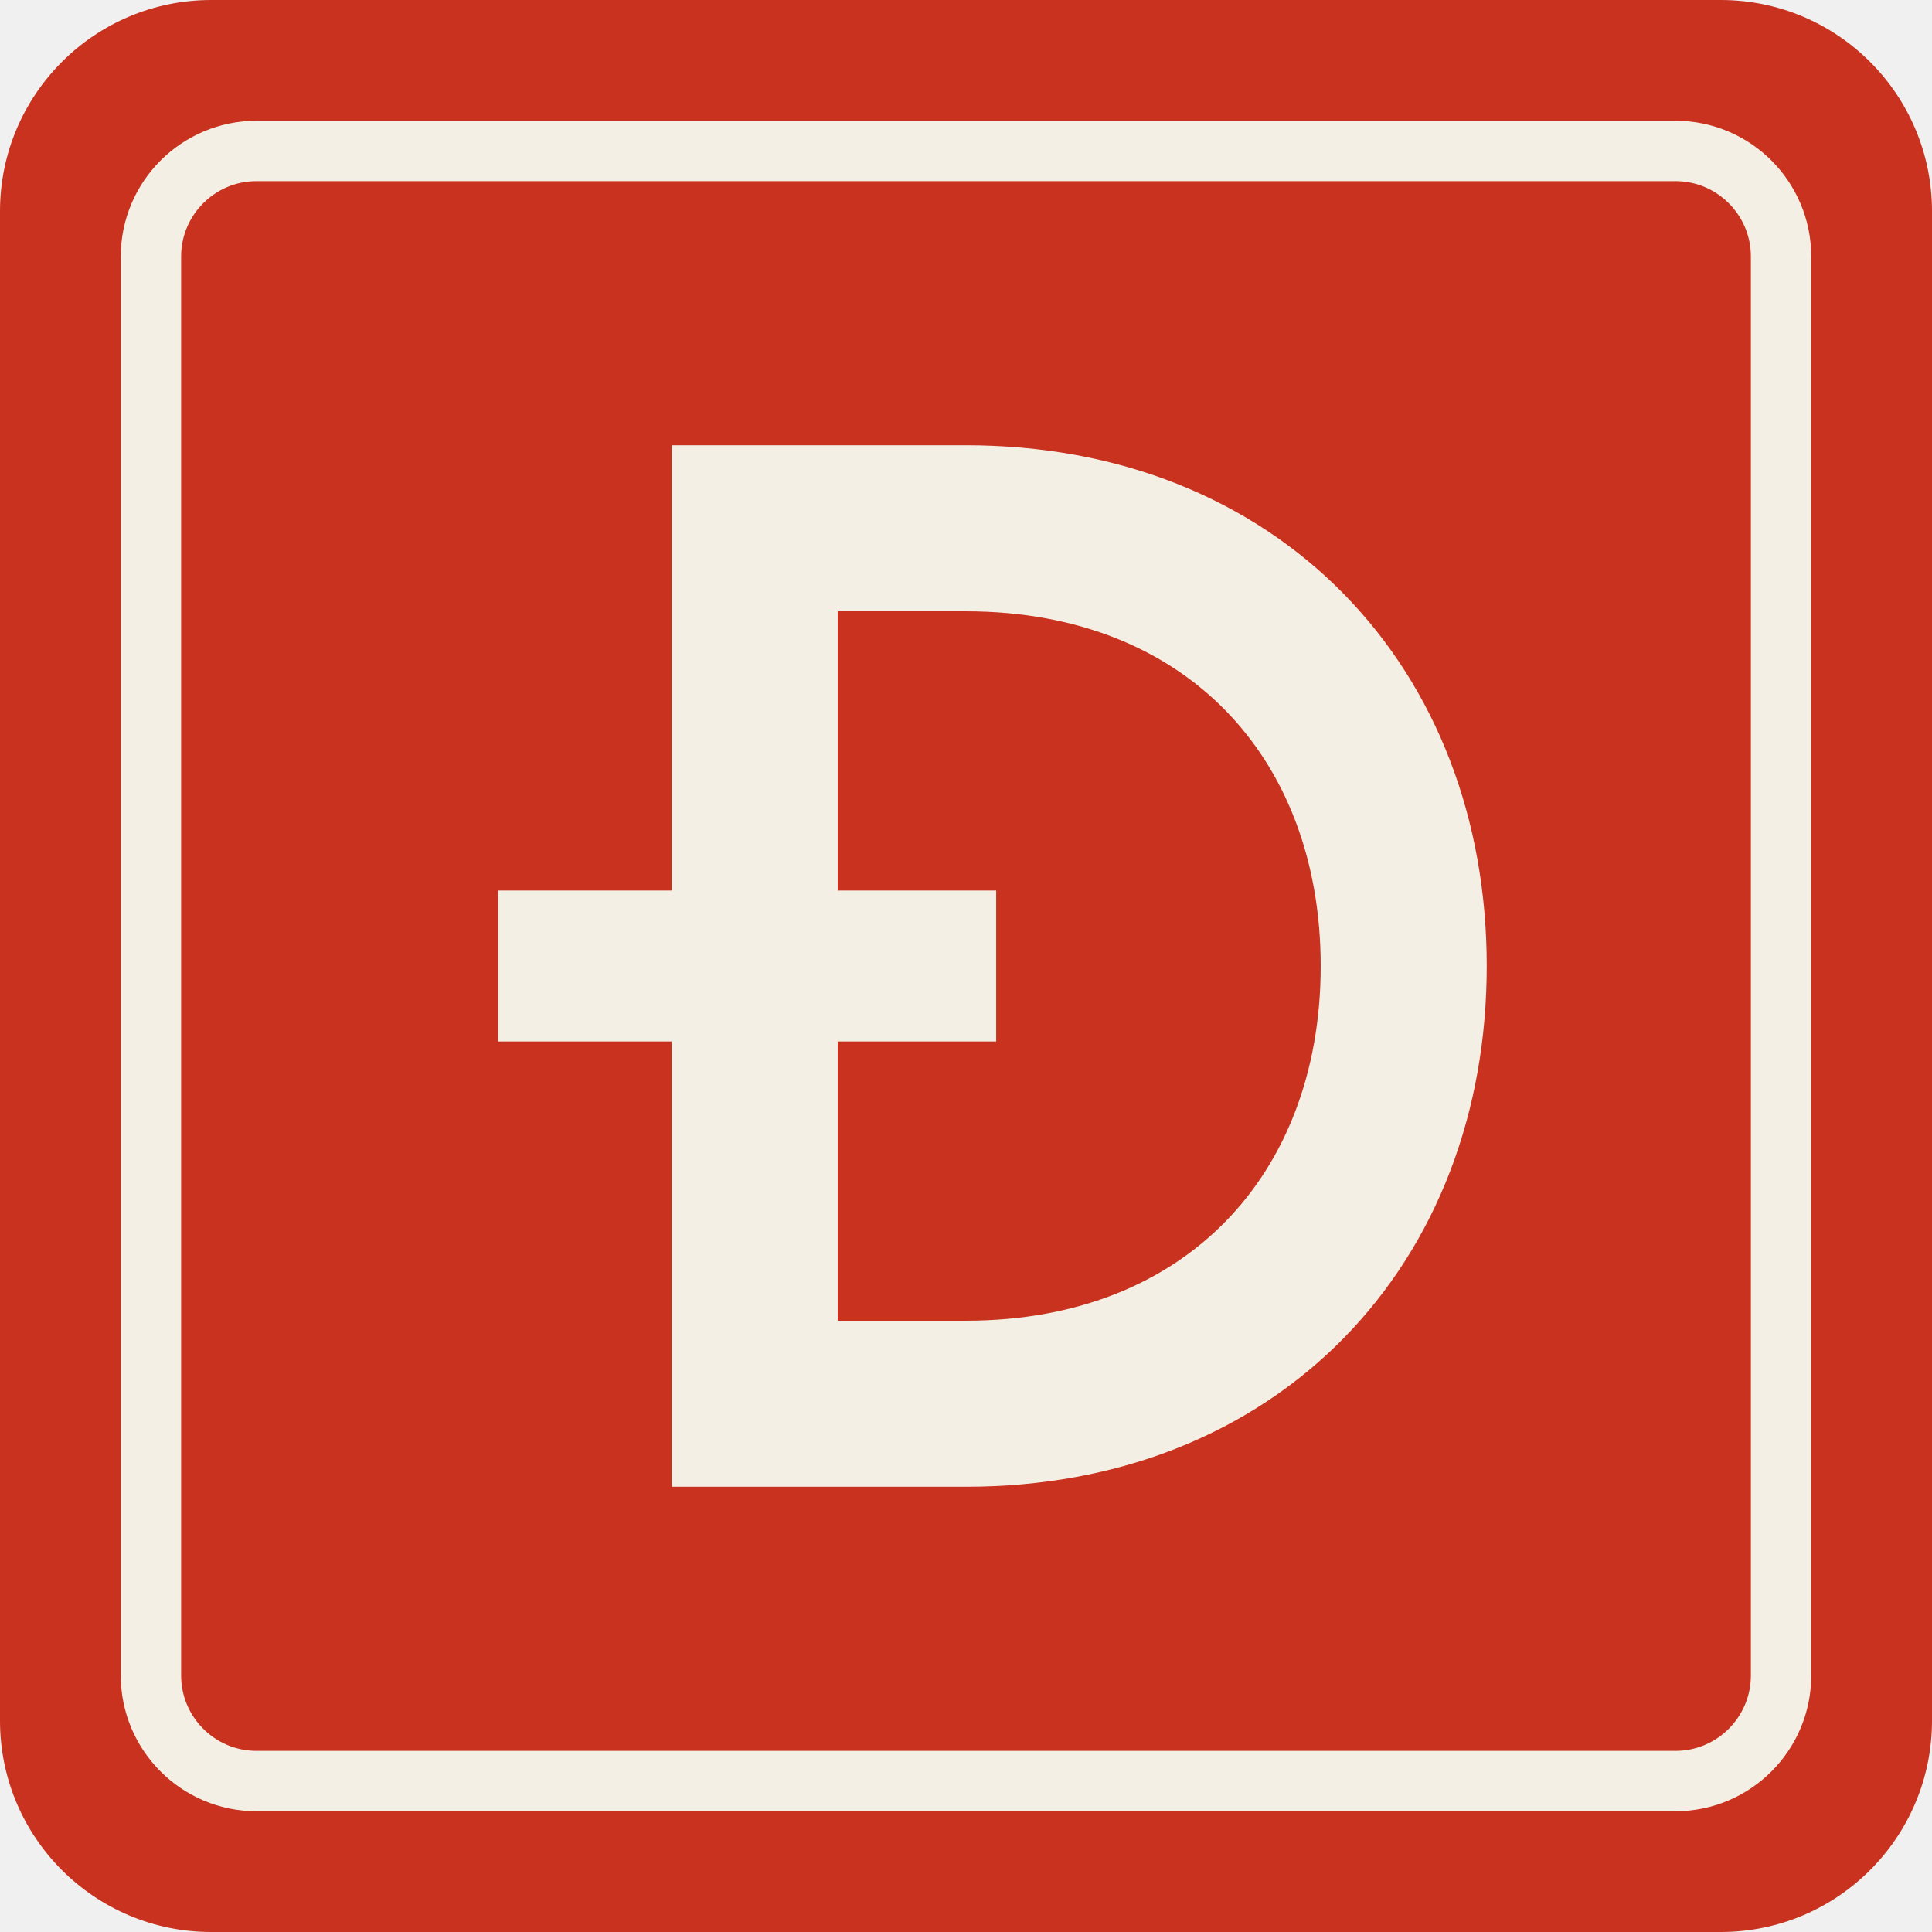
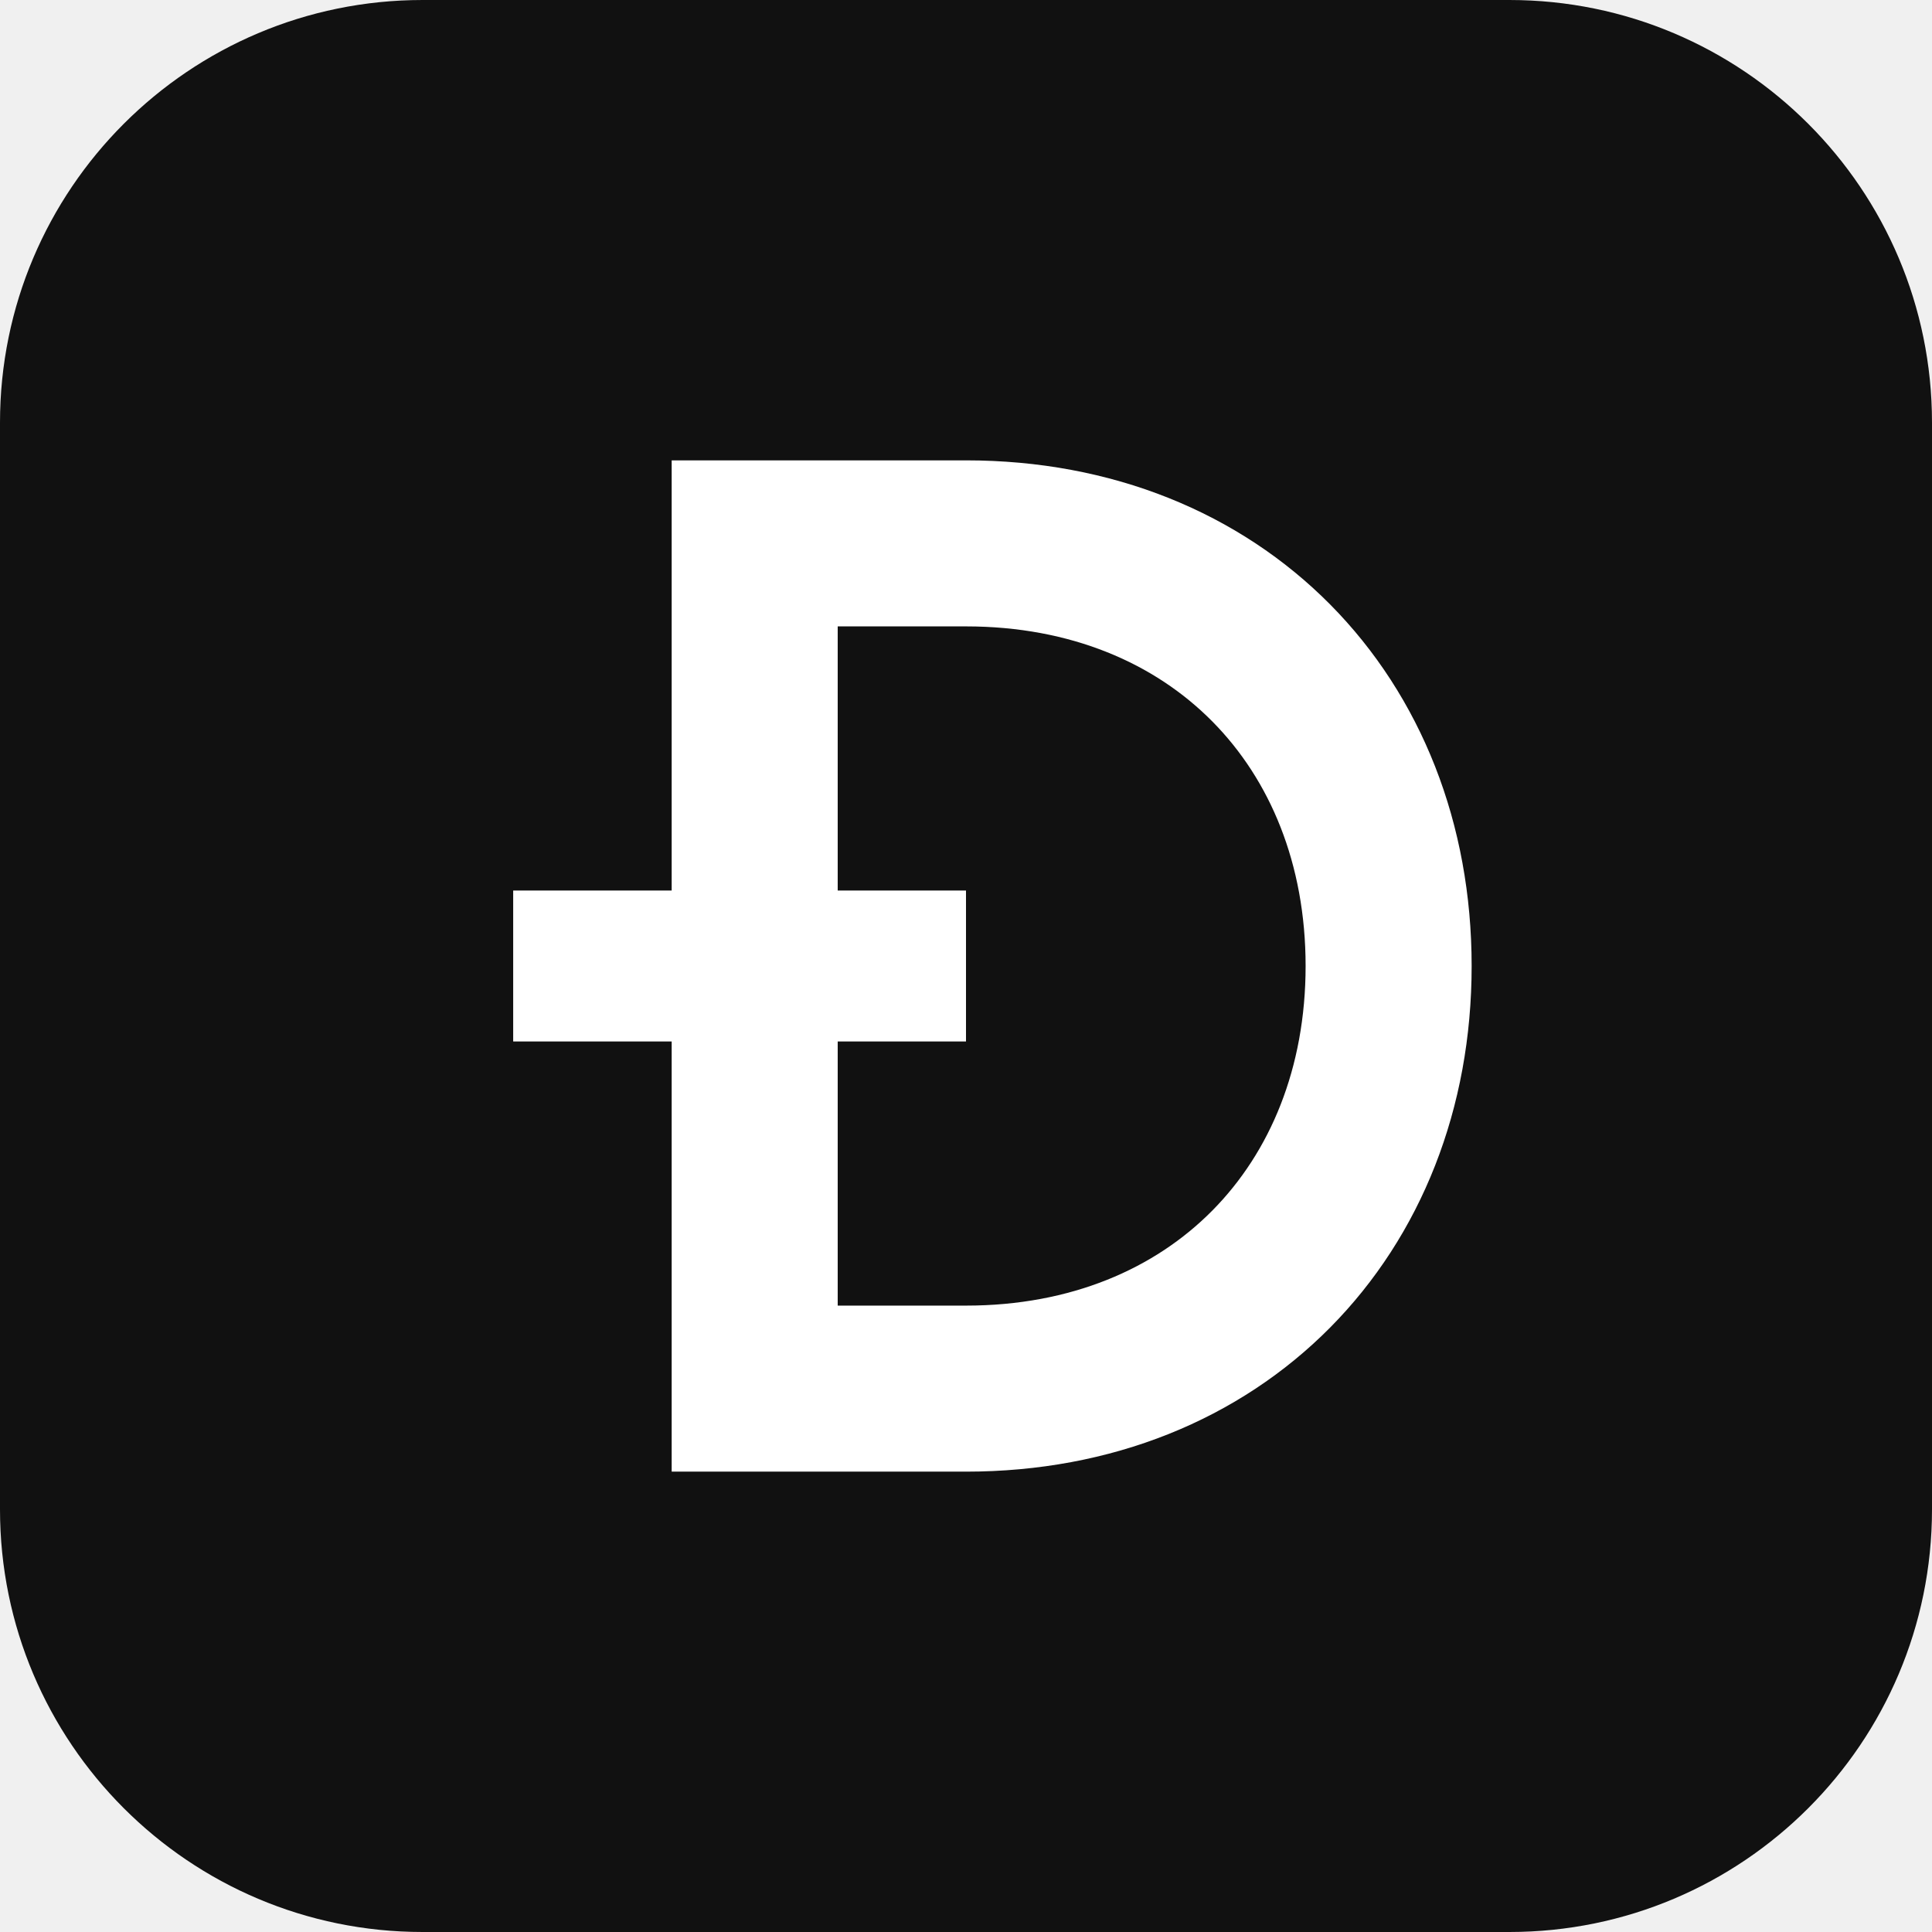
<svg xmlns="http://www.w3.org/2000/svg" viewBox="0 0 64 64" role="img" aria-label="buivandat.com">
-   <rect width="64" height="64" rx="7" fill="#C8321F" />
-   <rect x="5" y="5" width="54" height="54" rx="3.5" fill="none" stroke="#F4EFE4" stroke-width="2" />
-   <path d="M25 17.5h7C40.8 17.5 46.5 23.6 46.5 32S40.8 46.5 32 46.5h-7z" fill="none" stroke="#F4EFE4" stroke-width="5.5" stroke-linejoin="miter" />
-   <path d="M16.5 32H33" stroke="#F4EFE4" stroke-width="5" />
+   <rect width="64" height="64" rx="14" fill="#111111" />
+   <path d="M25 18h7C40.3 18 46 23.9 46 32s-5.7 14-14 14h-7z" fill="none" stroke="#FFFFFF" stroke-width="5.5" />
+   <path d="M17 32h15" stroke="#FFFFFF" stroke-width="5" />
</svg>
